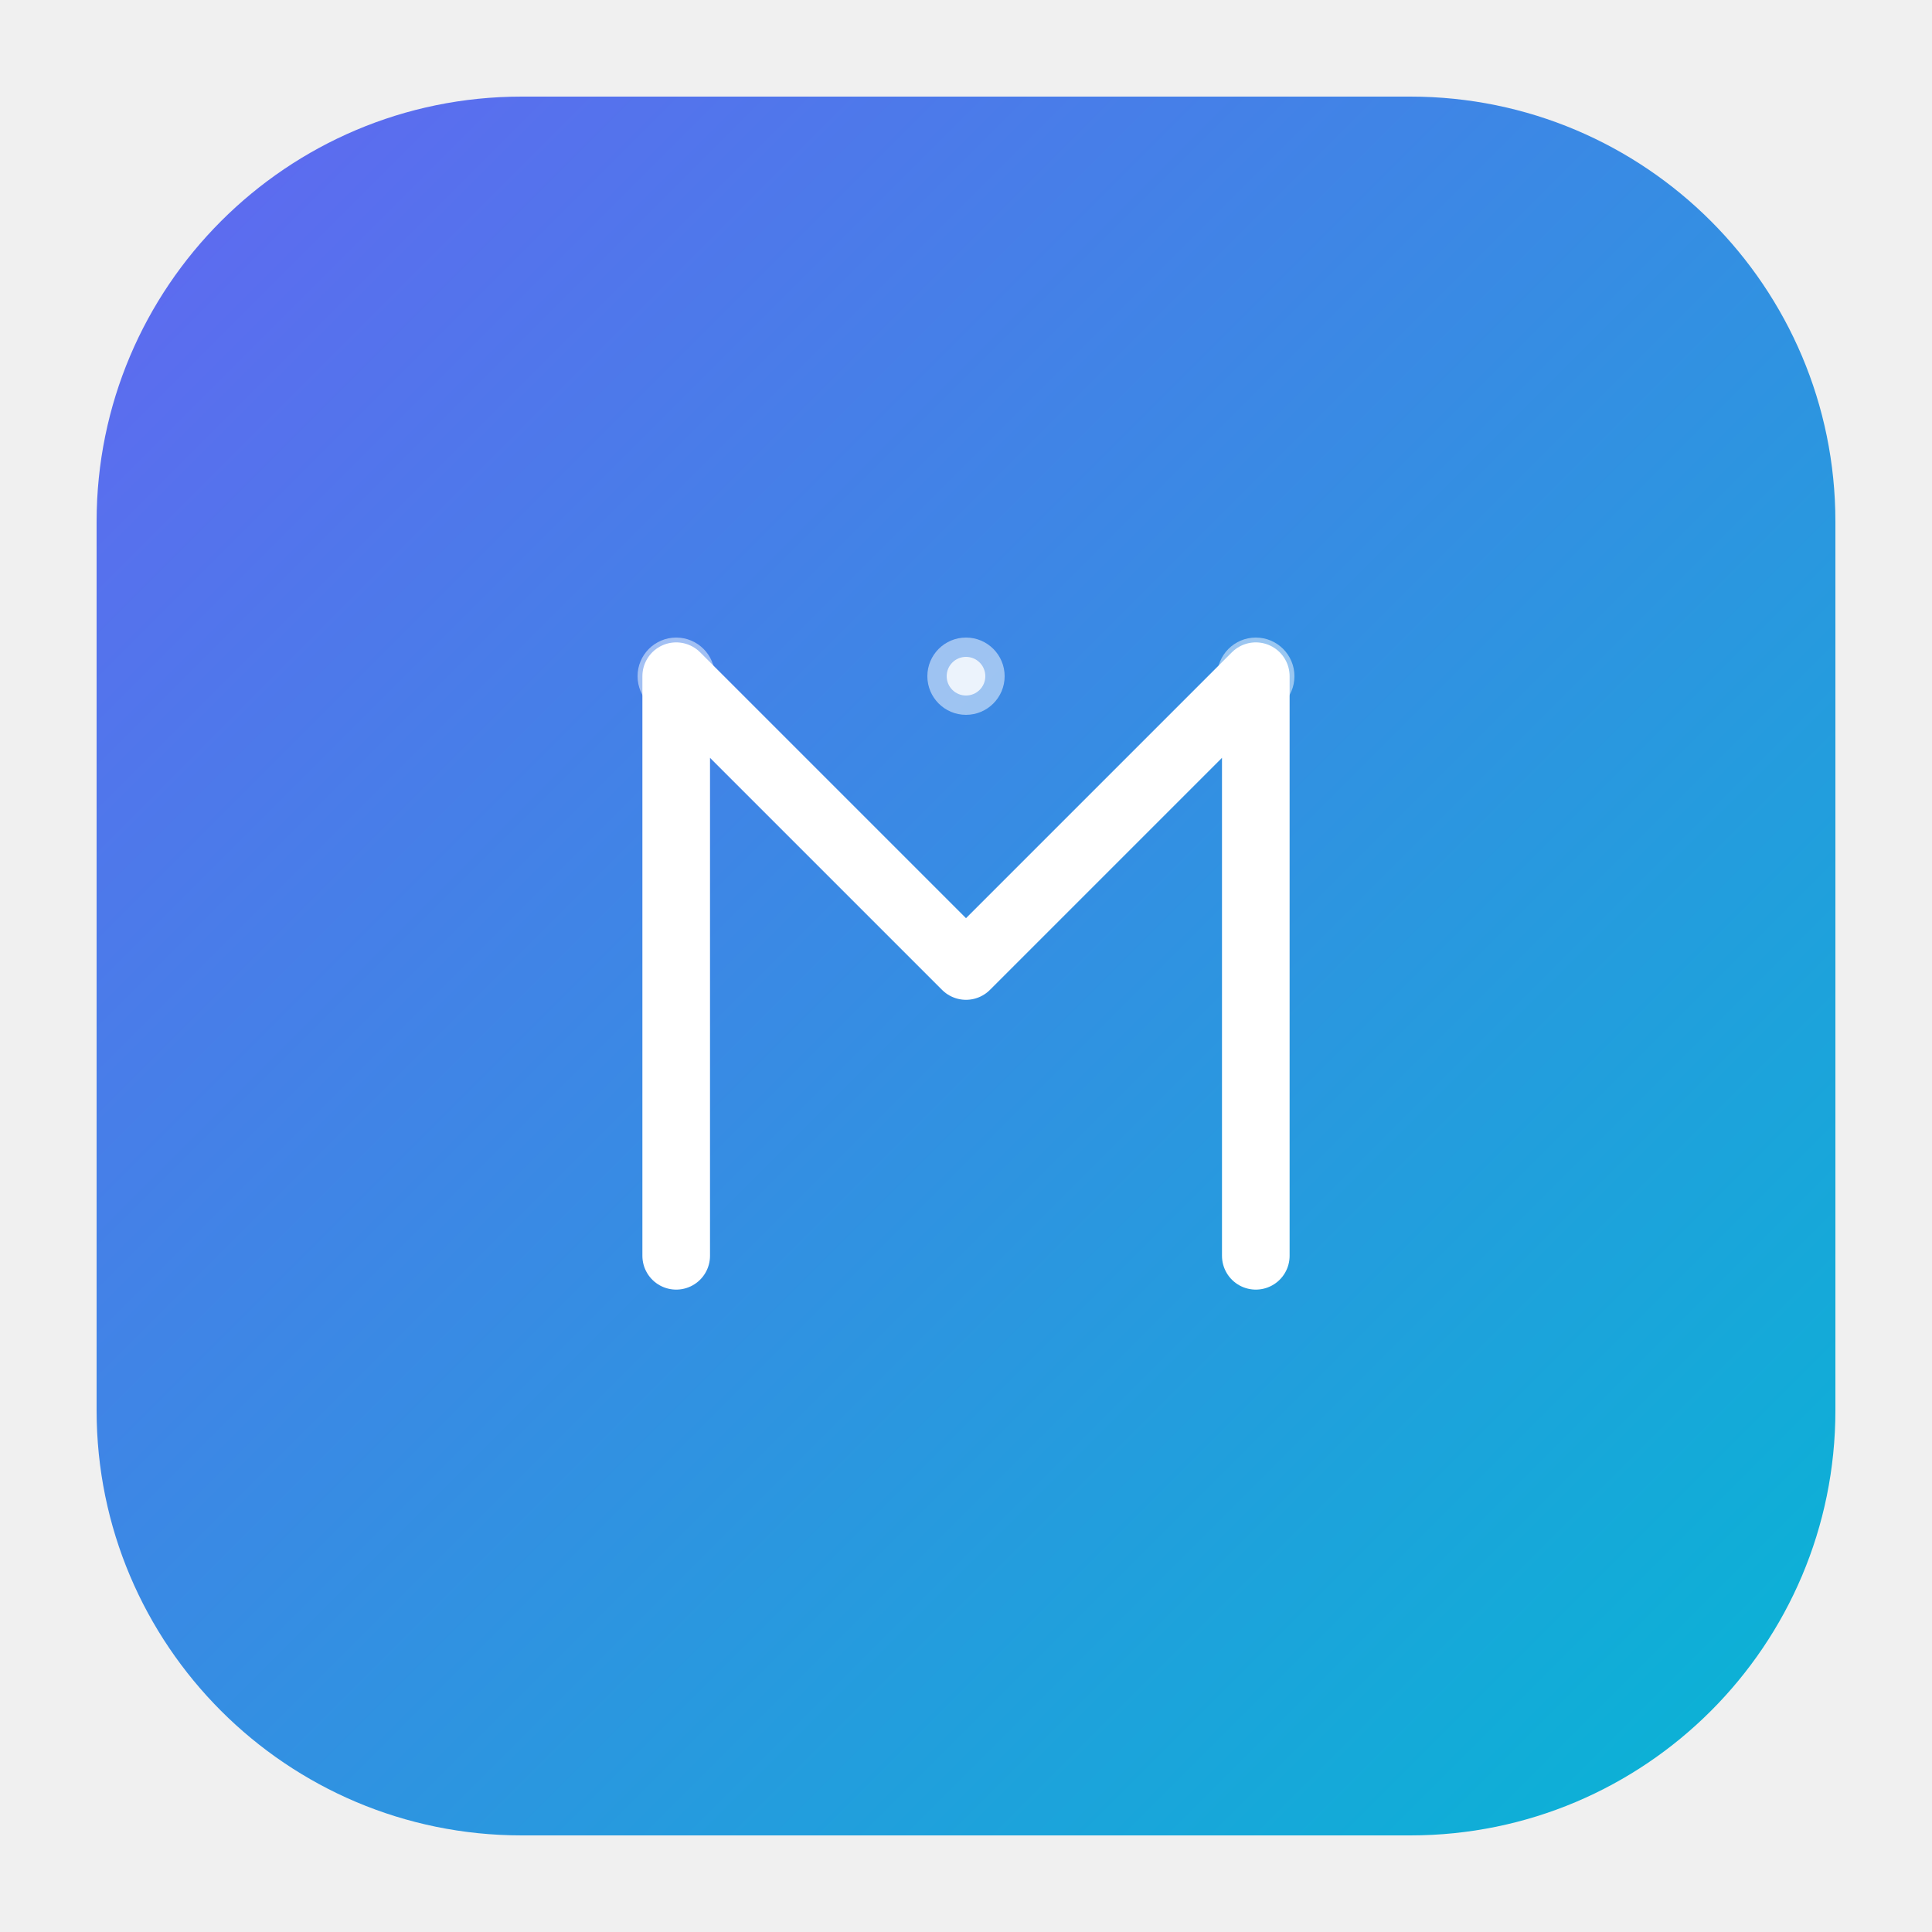
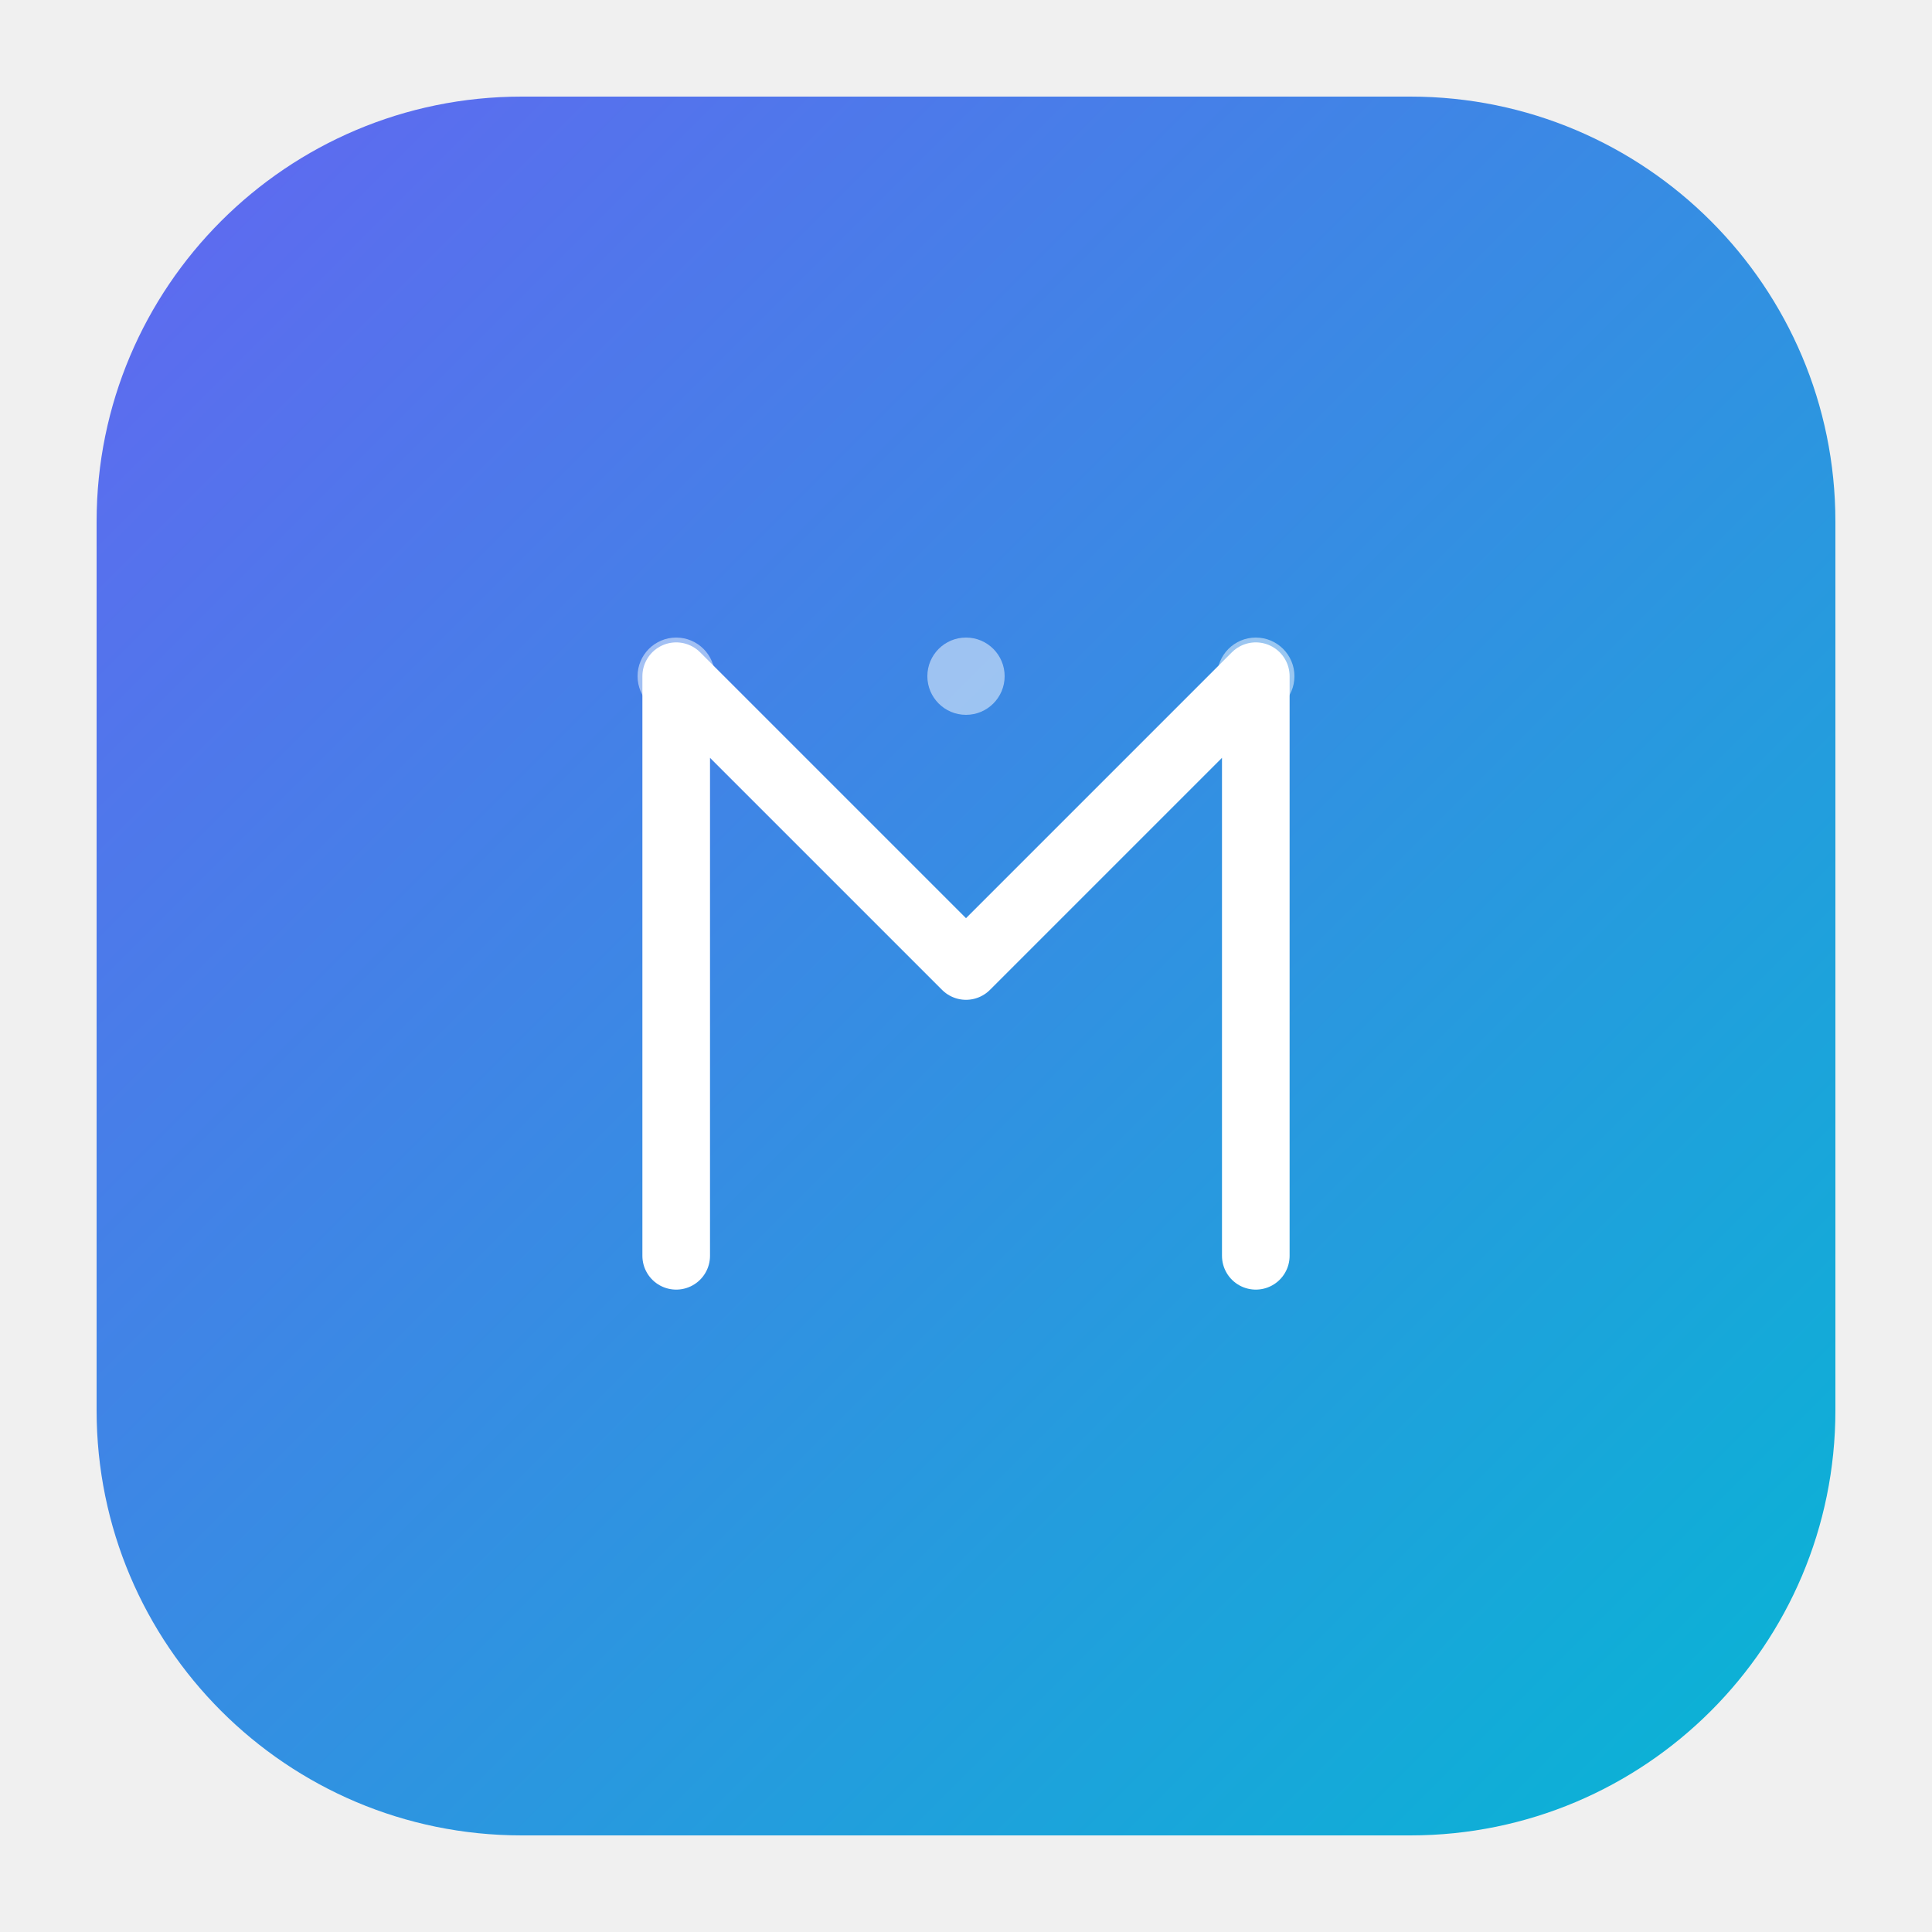
<svg xmlns="http://www.w3.org/2000/svg" viewBox="0 0 200 200" width="200" height="200">
  <defs>
    <linearGradient id="g" x1="0%" y1="0%" x2="100%" y2="100%">
      <stop offset="0%" stop-color="#6366F1" />
      <stop offset="100%" stop-color="#06B6D4" />
-     </linearGradient>
-     <linearGradient id="gHover" x1="0%" y1="0%" x2="100%" y2="100%">
-       <stop offset="0%" stop-color="#818CF8" />
-       <stop offset="100%" stop-color="#22D3EE" />
    </linearGradient>
  </defs>
  <rect x="10" y="10" width="180" height="180" rx="44" fill="url(#g)" />
  <g transform="translate(55, 55)" stroke="white" stroke-width="7" stroke-linecap="round" stroke-linejoin="round" fill="none">
    <path d="M15 75V15L45 45L75 15V75" />
  </g>
  <circle cx="70" cy="70" r="4" fill="white" opacity="0.5" />
  <circle cx="100" cy="70" r="4" fill="white" opacity="0.5" />
  <circle cx="130" cy="70" r="4" fill="white" opacity="0.5" />
-   <circle cx="70" cy="70" r="2" fill="white" opacity="0.8" />
-   <circle cx="100" cy="70" r="2" fill="white" opacity="0.8" />
-   <circle cx="130" cy="70" r="2" fill="white" opacity="0.8" />
</svg>
